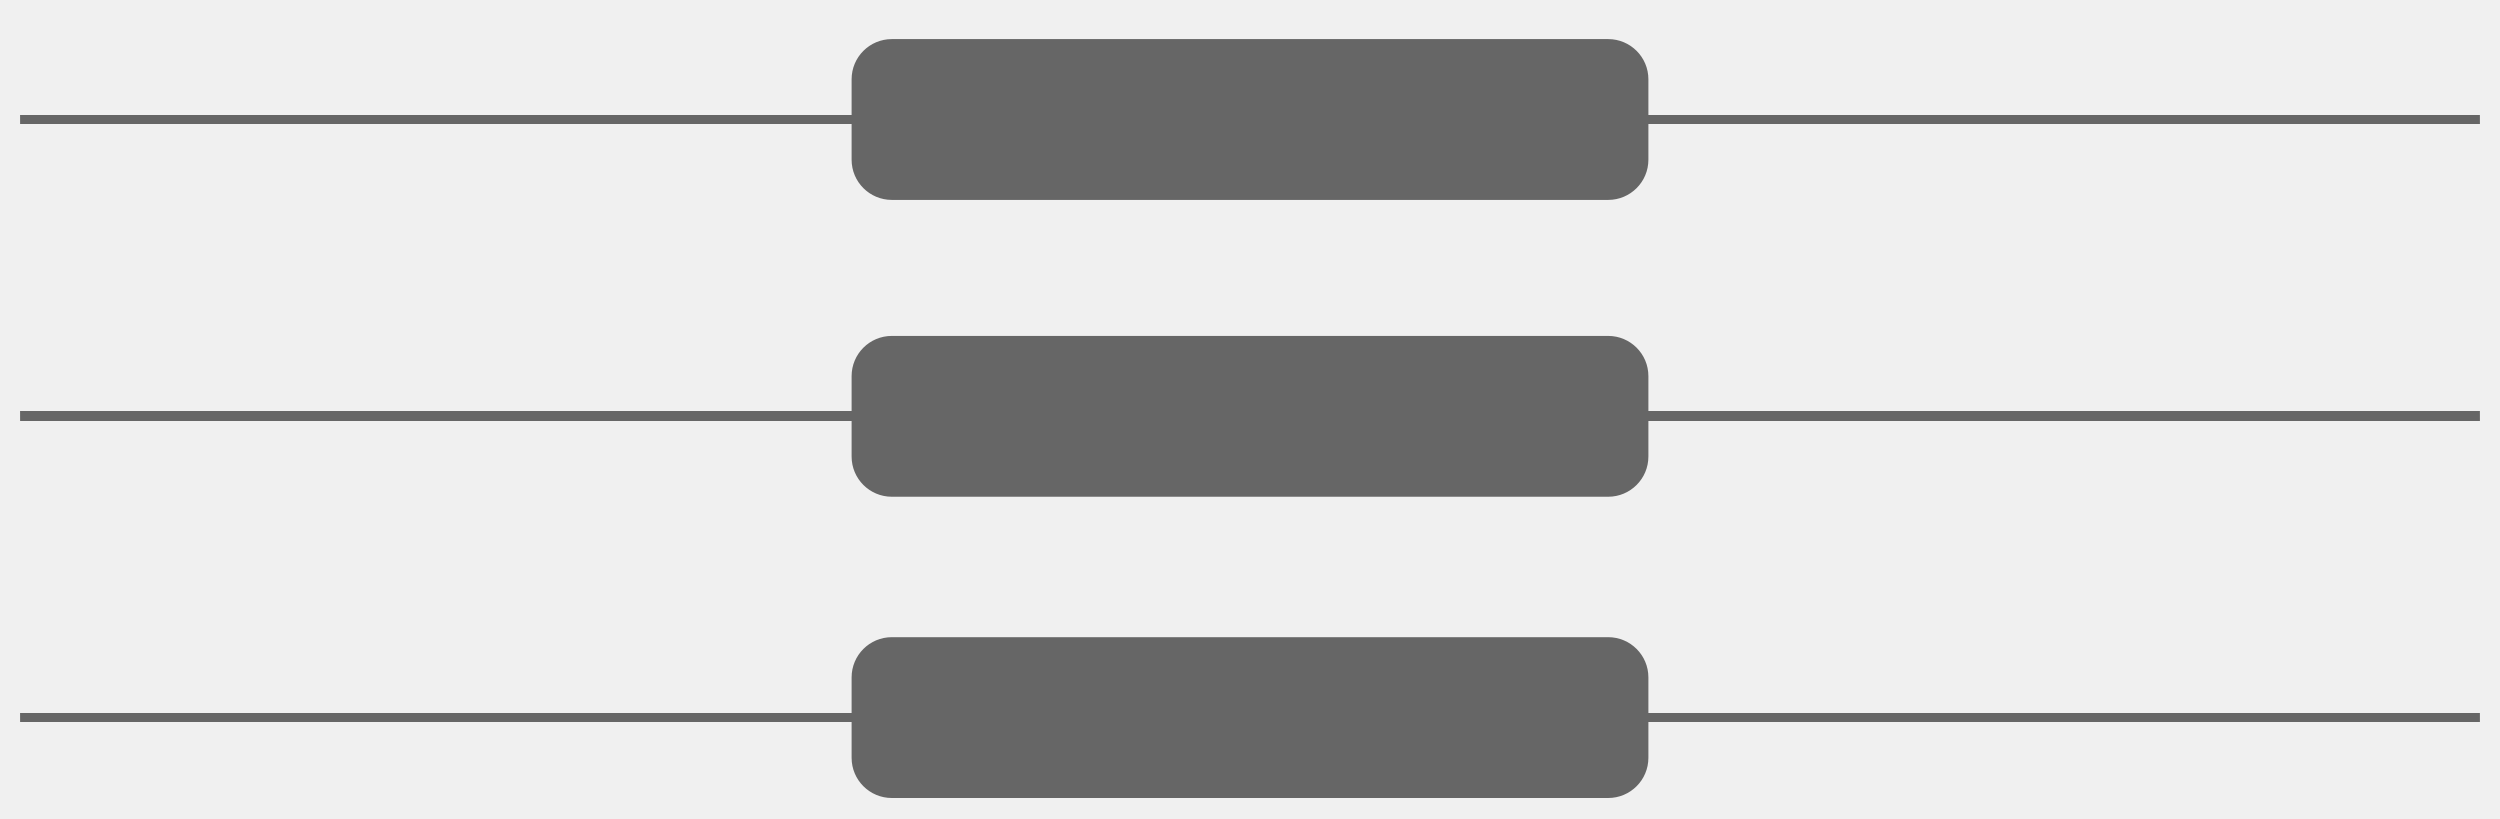
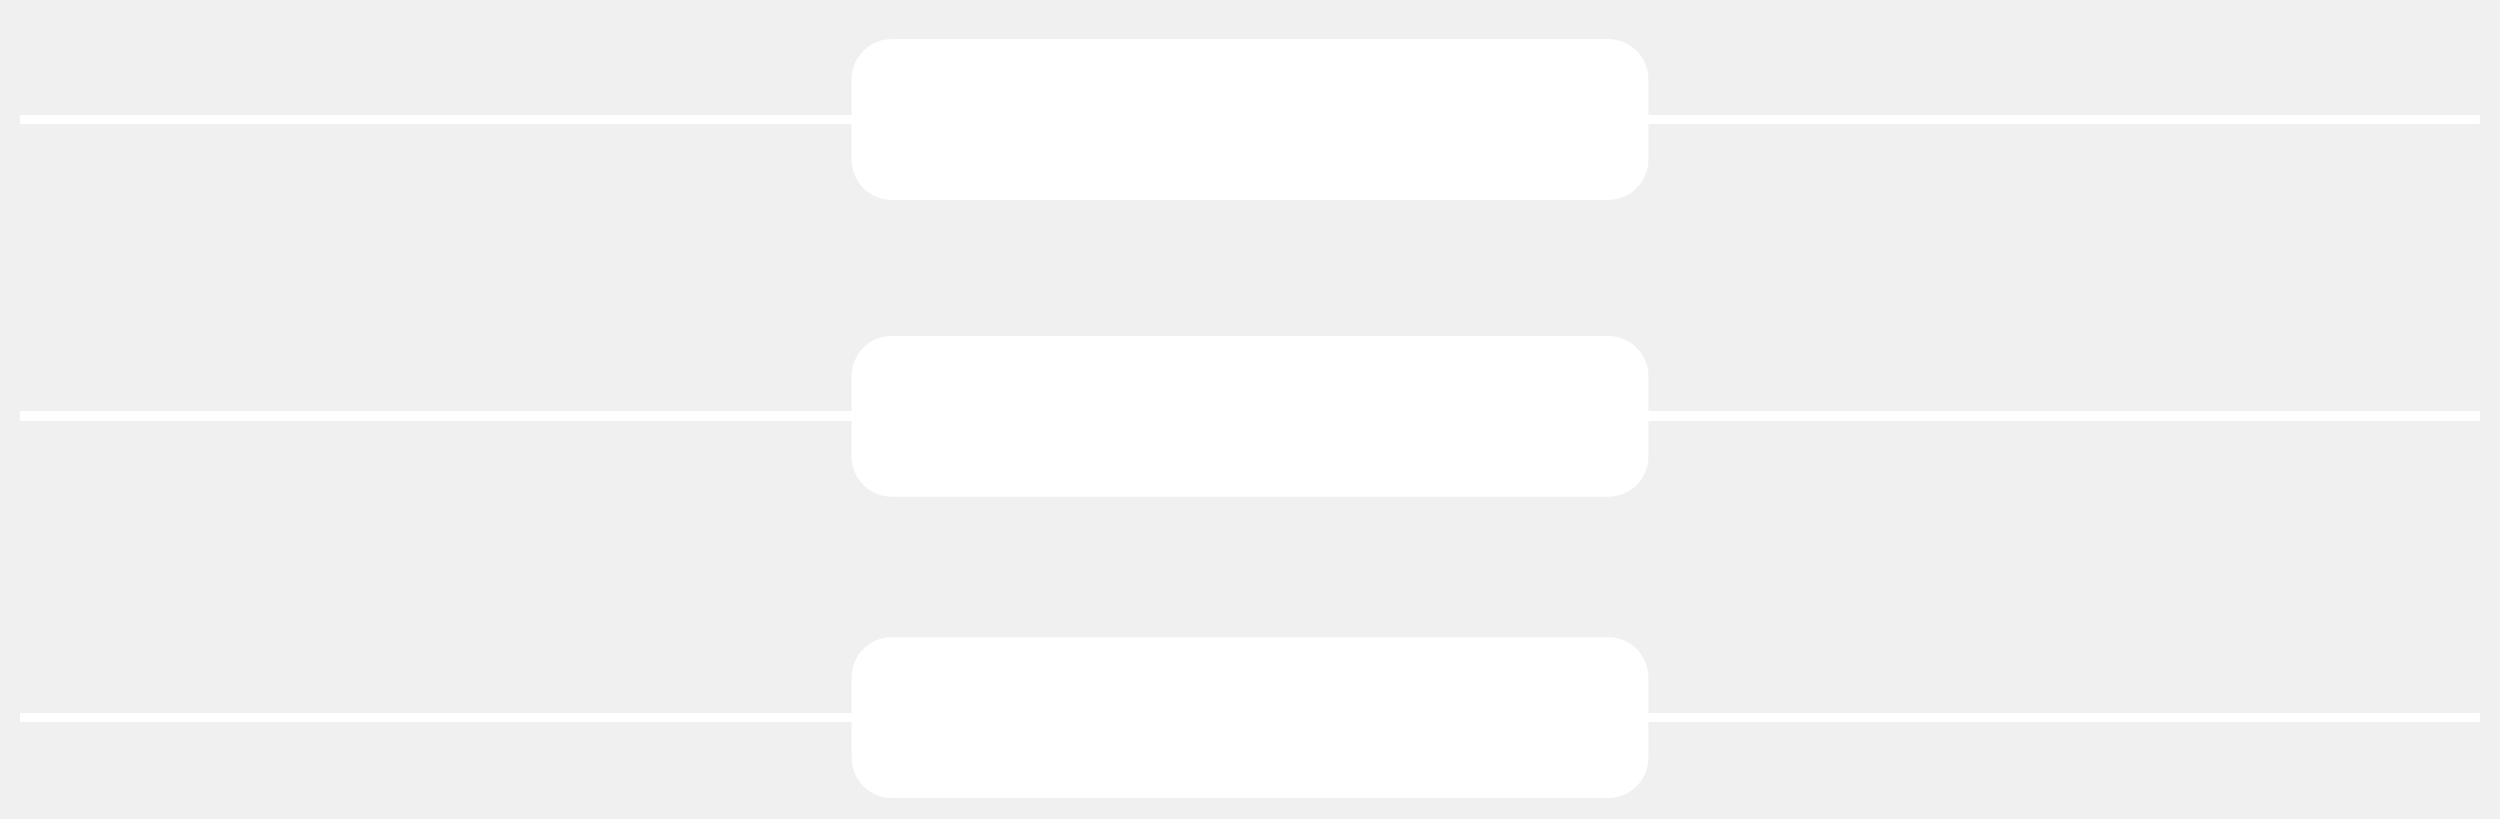
<svg xmlns="http://www.w3.org/2000/svg" width="342" height="112">
  <defs>
    <filter id="svg_5_blur">
      <feGaussianBlur stdDeviation="0" in="SourceGraphic" />
    </filter>
  </defs>
  <g>
    <rect fill="none" id="canvas_background" height="114" width="344" y="-1" x="-1" />
    <g display="none" overflow="visible" y="0" x="0" height="100%" width="100%" id="canvasGrid">
      <rect fill="url(#gridpattern)" stroke-width="0" y="0" x="0" height="100%" width="100%" />
    </g>
  </g>
  <g>
-     <line filter="url(#svg_5_blur)" stroke-linecap="undefined" stroke-linejoin="undefined" id="svg_1" y2="15.848" x2="339.25" y1="16.848" x1="2.75" stroke-width="7" stroke="#666666" fill="none" />
-     <rect rx="5" id="svg_2" height="21" width="108" y="5.848" x="117" stroke-opacity="null" stroke="#666666" fill="#666666" />
-     <line filter="url(#svg_5_blur)" stroke-linecap="undefined" stroke-linejoin="undefined" id="svg_3" y2="56.454" x2="339.25" y1="57.454" x1="2.75" stroke-width="7" stroke="#666666" fill="none" />
-     <rect rx="5" id="svg_4" height="21" width="108" y="46.454" x="117" stroke-opacity="null" stroke="#666666" fill="#666666" />
-     <line filter="url(#svg_5_blur)" stroke-linecap="undefined" stroke-linejoin="undefined" id="svg_5" y2="97.666" x2="339.25" y1="98.666" x1="2.75" stroke-width="7" stroke="#666666" fill="none" />
-     <rect rx="5" id="svg_6" height="21" width="108" y="87.666" x="117" stroke-opacity="null" stroke="#666666" fill="#666666" />
+     <line filter="url(#svg_5_blur)" stroke-linecap="undefined" stroke-linejoin="undefined" id="svg_1" y2="15.848" x2="339.25" y1="16.848" x1="2.75" stroke-width="7" stroke="#ffffff" fill="none" />
+     <rect rx="5" id="svg_2" height="21" width="108" y="5.848" x="117" stroke-opacity="null" stroke="#ffffff" fill="#ffffff" />
+     <line filter="url(#svg_5_blur)" stroke-linecap="undefined" stroke-linejoin="undefined" id="svg_3" y2="56.454" x2="339.25" y1="57.454" x1="2.75" stroke-width="7" stroke="#ffffff" fill="none" />
+     <rect rx="5" id="svg_4" height="21" width="108" y="46.454" x="117" stroke-opacity="null" stroke="#ffffff" fill="#ffffff" />
+     <line filter="url(#svg_5_blur)" stroke-linecap="undefined" stroke-linejoin="undefined" id="svg_5" y2="97.666" x2="339.25" y1="98.666" x1="2.75" stroke-width="7" stroke="#ffffff" fill="none" />
+     <rect rx="5" id="svg_6" height="21" width="108" y="87.666" x="117" stroke-opacity="null" stroke="#ffffff" fill="#ffffff" />
  </g>
</svg>
